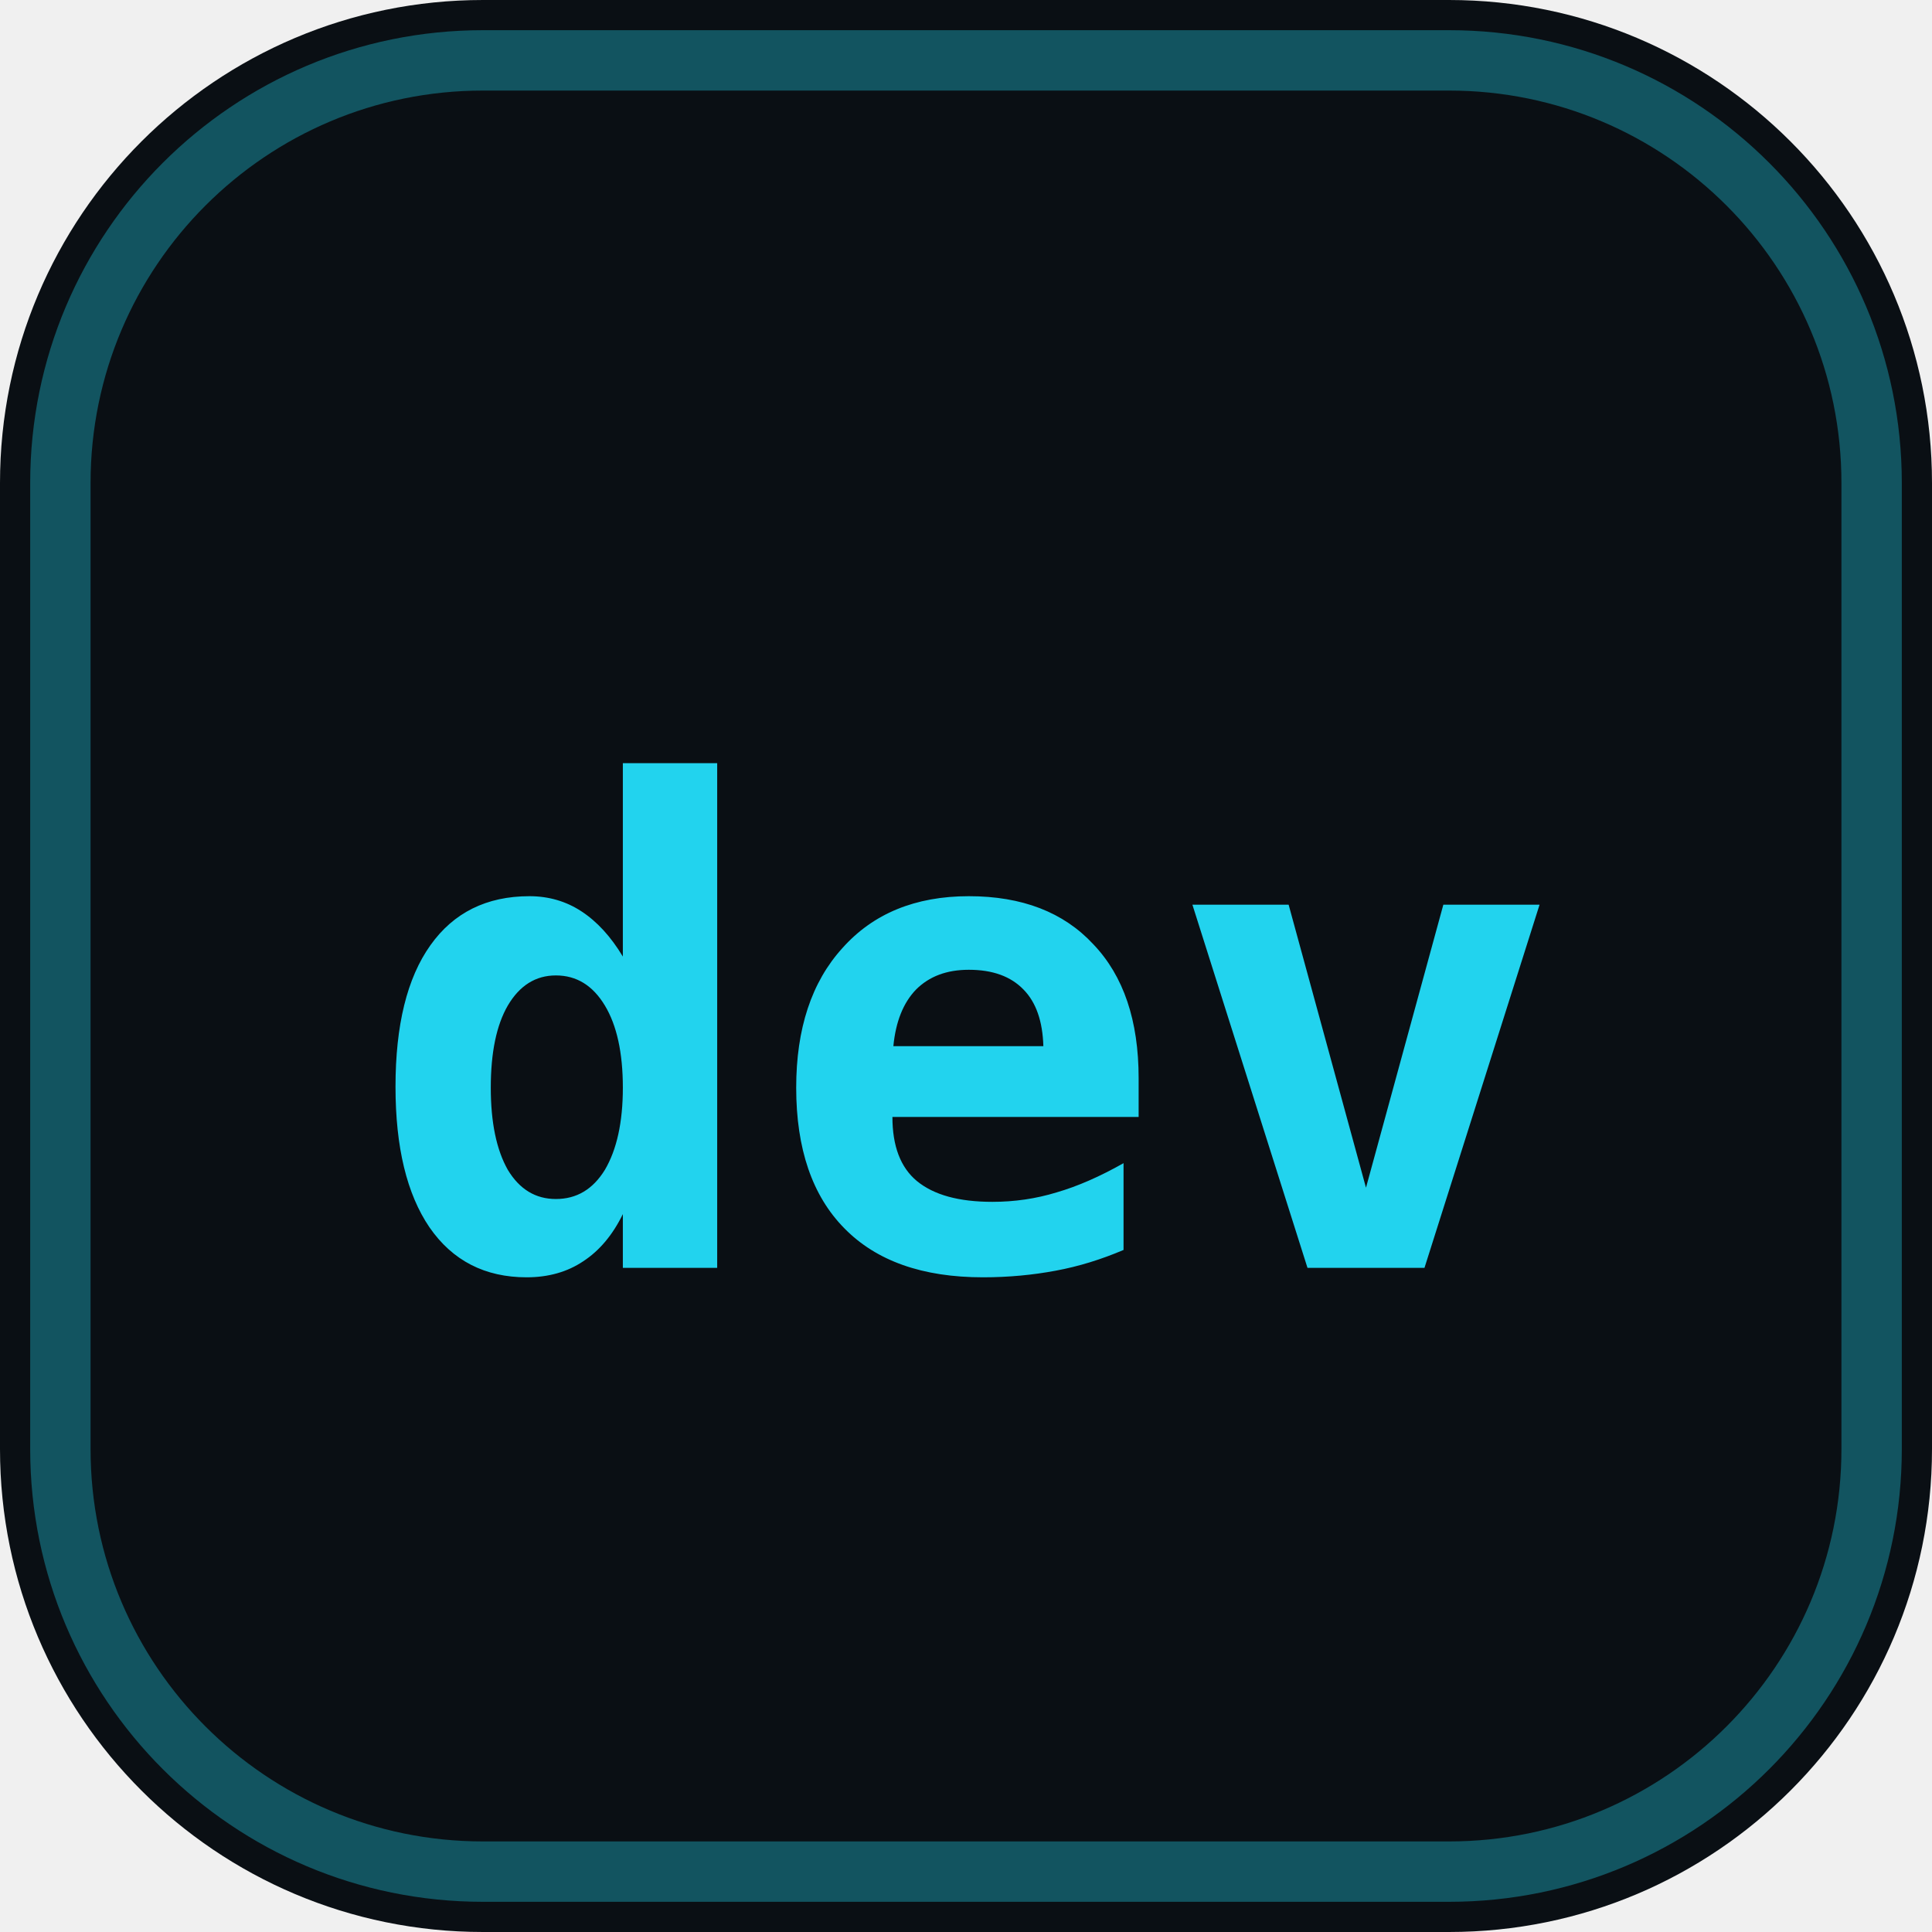
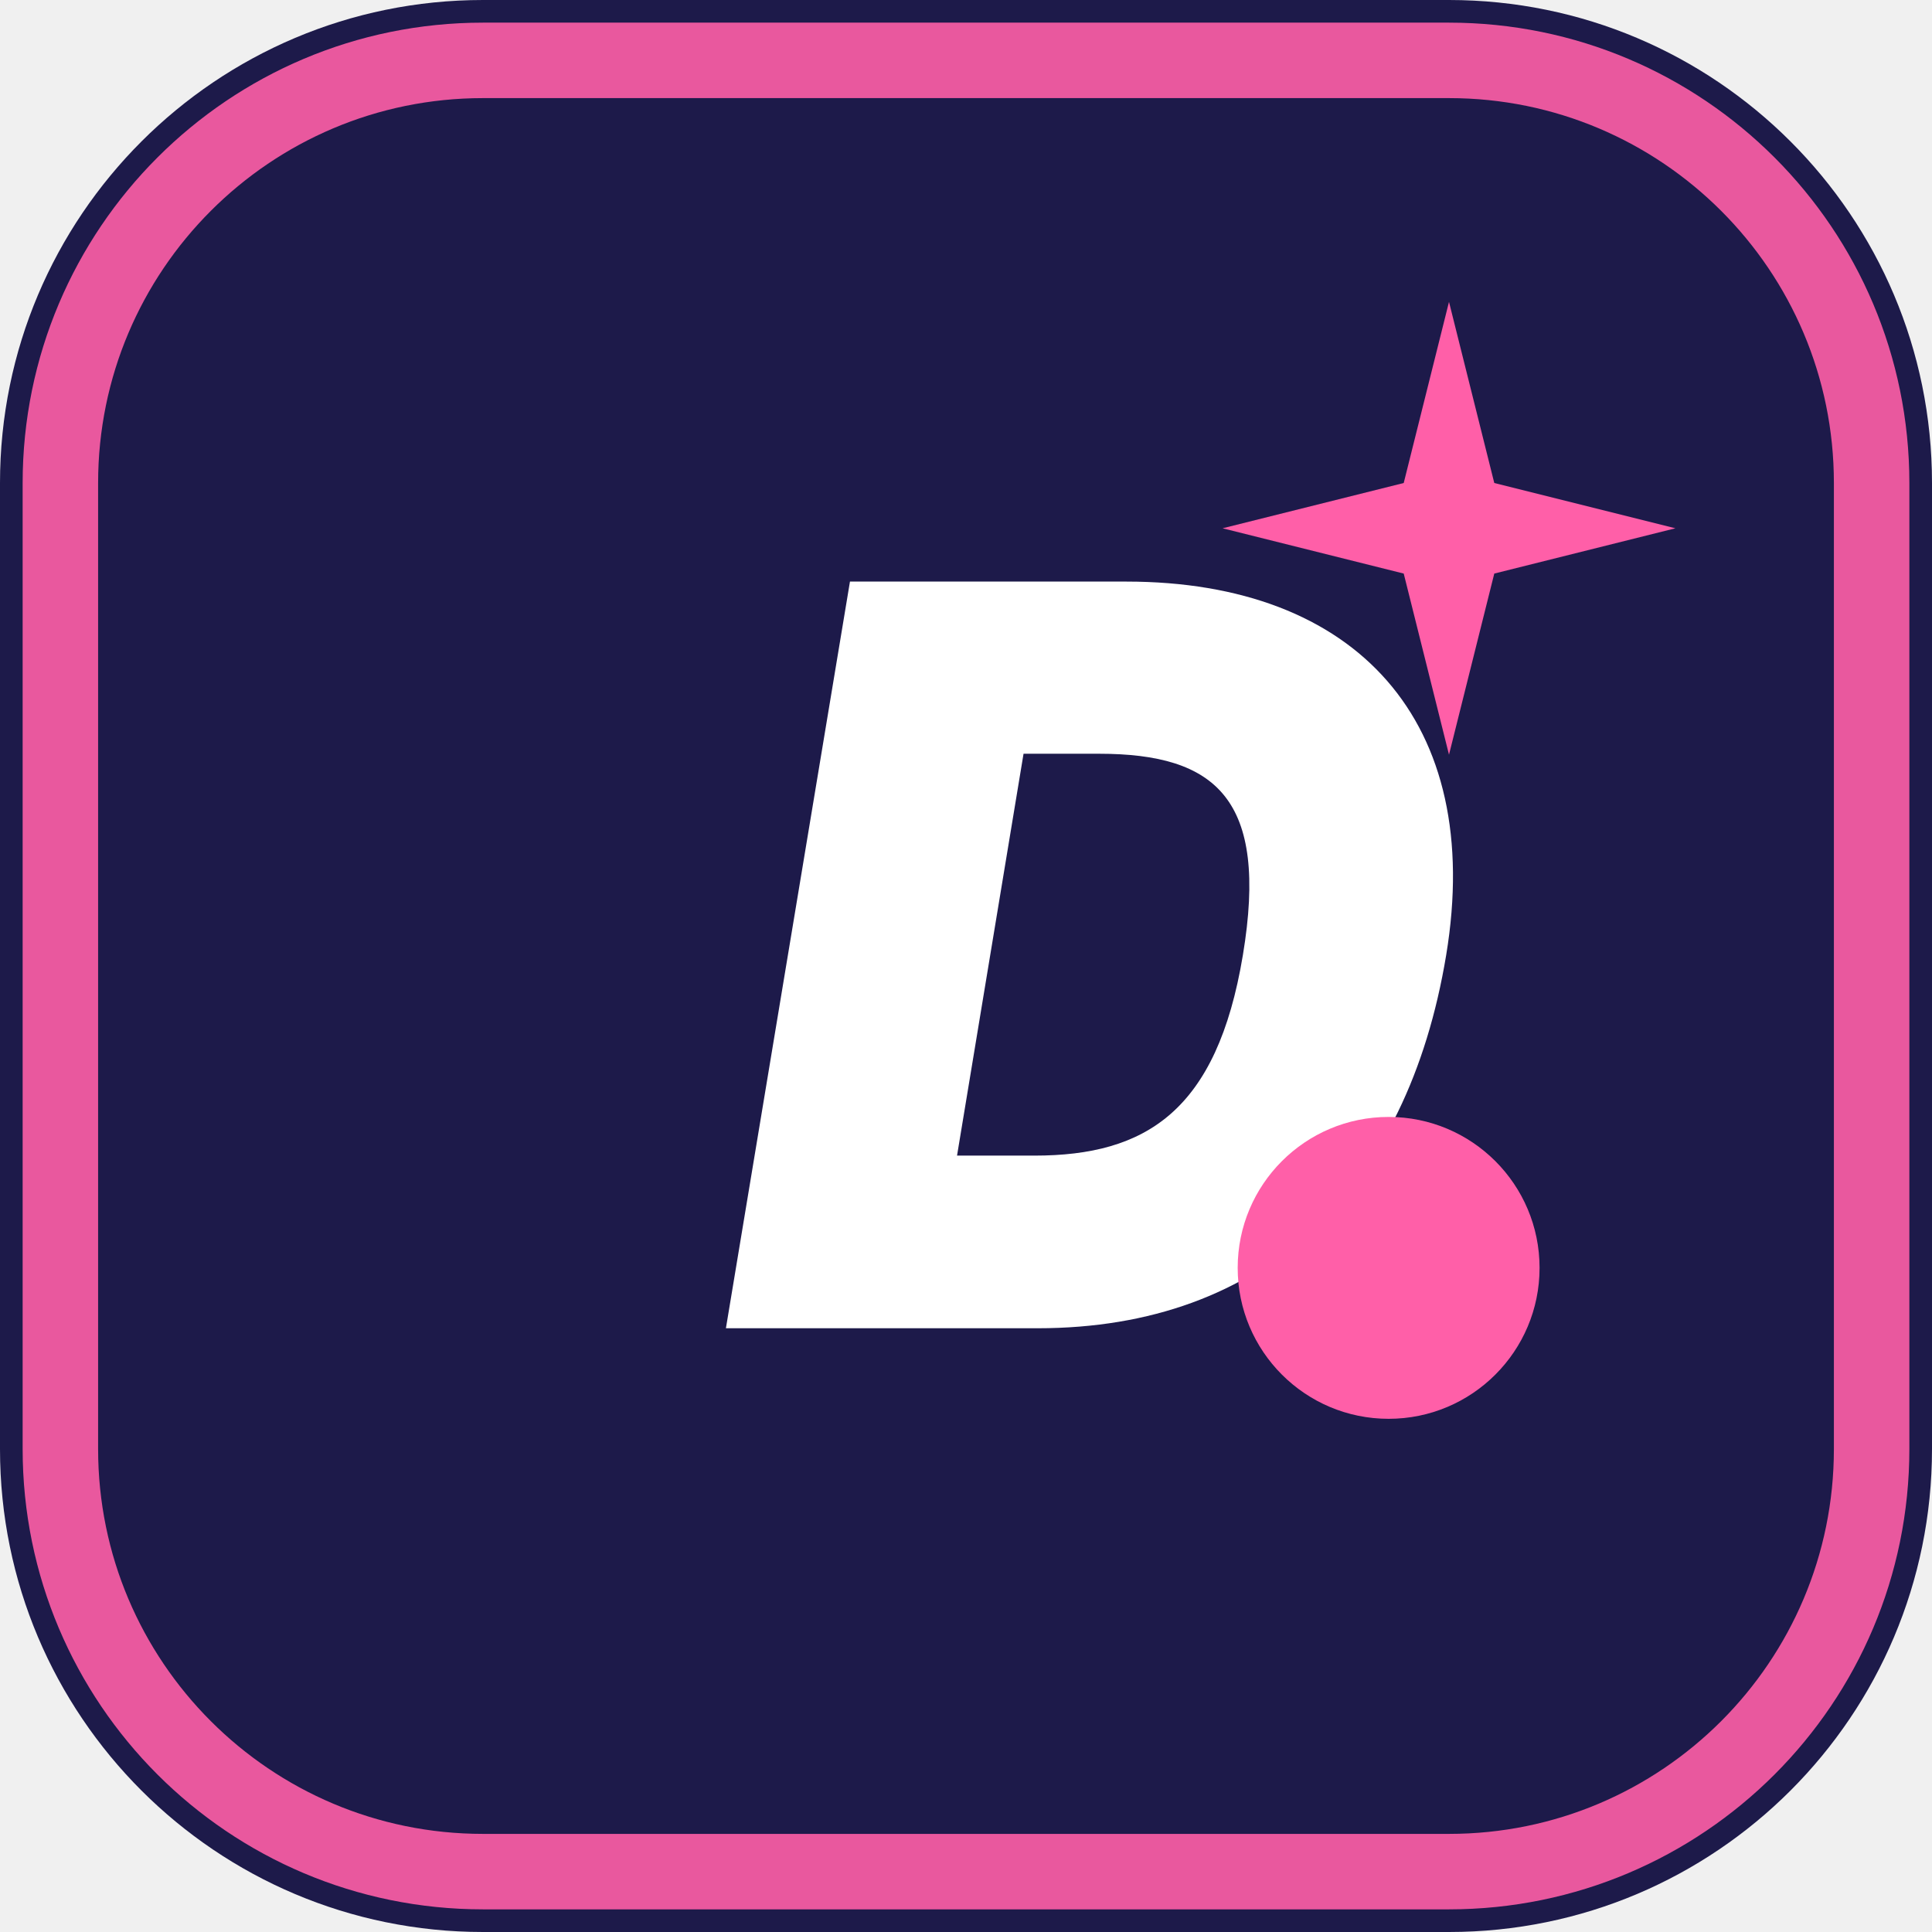
- <svg xmlns="http://www.w3.org/2000/svg" width="32" height="32" viewBox="0 0 32 32" fill="none">
-   <rect width="32" height="32" rx="8" fill="#0a0f14" />
-   <rect x="1" y="1" width="30" height="30" rx="7" stroke="#22d3ee" stroke-opacity="0.35" stroke-width="1" />
-   <text x="16" y="21" text-anchor="middle" font-family="ui-monospace, SFMono-Regular, Menlo, monospace" font-size="11" font-weight="700" fill="#22d3ee">dev</text>
+ <svg xmlns="http://www.w3.org/2000/svg" width="64" height="64" viewBox="0 0 64 64" fill="none">
+   <rect width="64" height="64" rx="16" fill="#1d1a4a" />
+   <rect x="2" y="2" width="60" height="60" rx="14" stroke="#ff5fa8" stroke-width="2.5" stroke-opacity="0.9" />
+   <text x="24" y="44" font-family="-apple-system, BlinkMacSystemFont, 'Nunito', 'Avenir Next', sans-serif" font-size="34" font-weight="900" font-style="italic" fill="#ffffff" letter-spacing="-1">D</text>
+   <circle cx="46" cy="42" r="5" fill="#ff5fa8" />
+   <path d="M48 10L49.5 16L55.5 17.5L49.5 19L48 25L46.5 19L40.5 17.5L46.5 16L48 10Z" fill="#ff5fa8" />
</svg>
